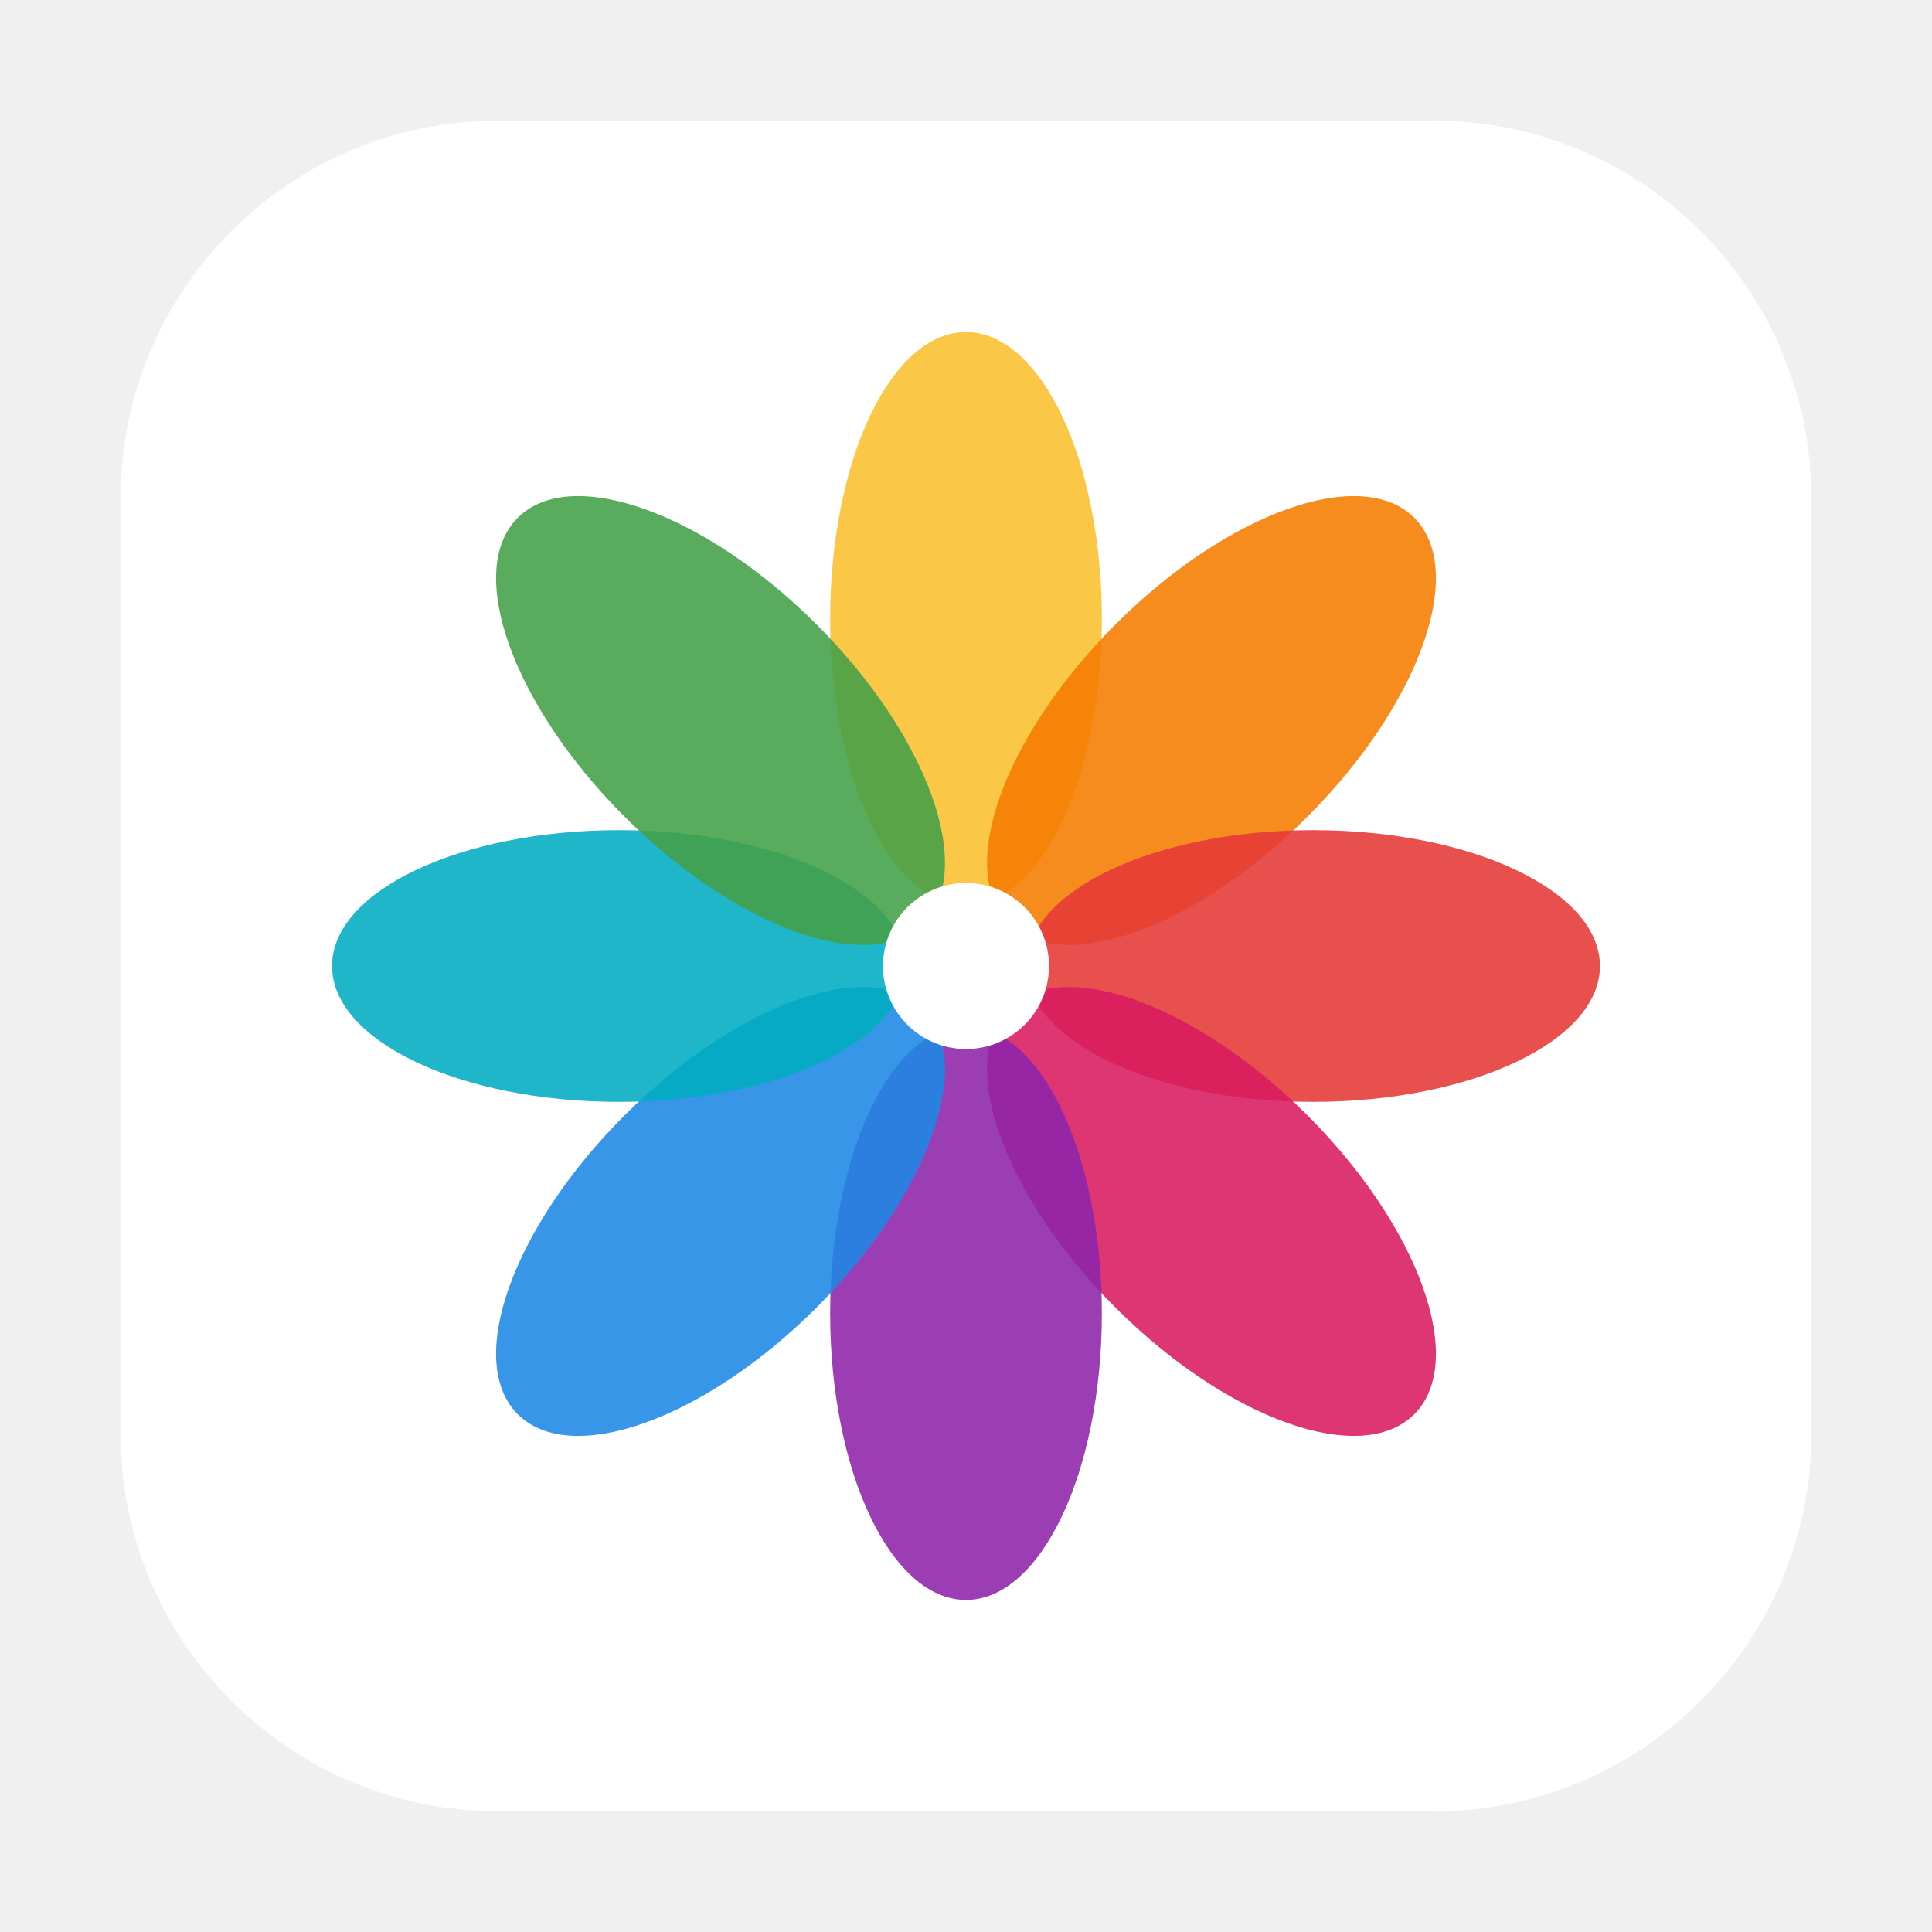
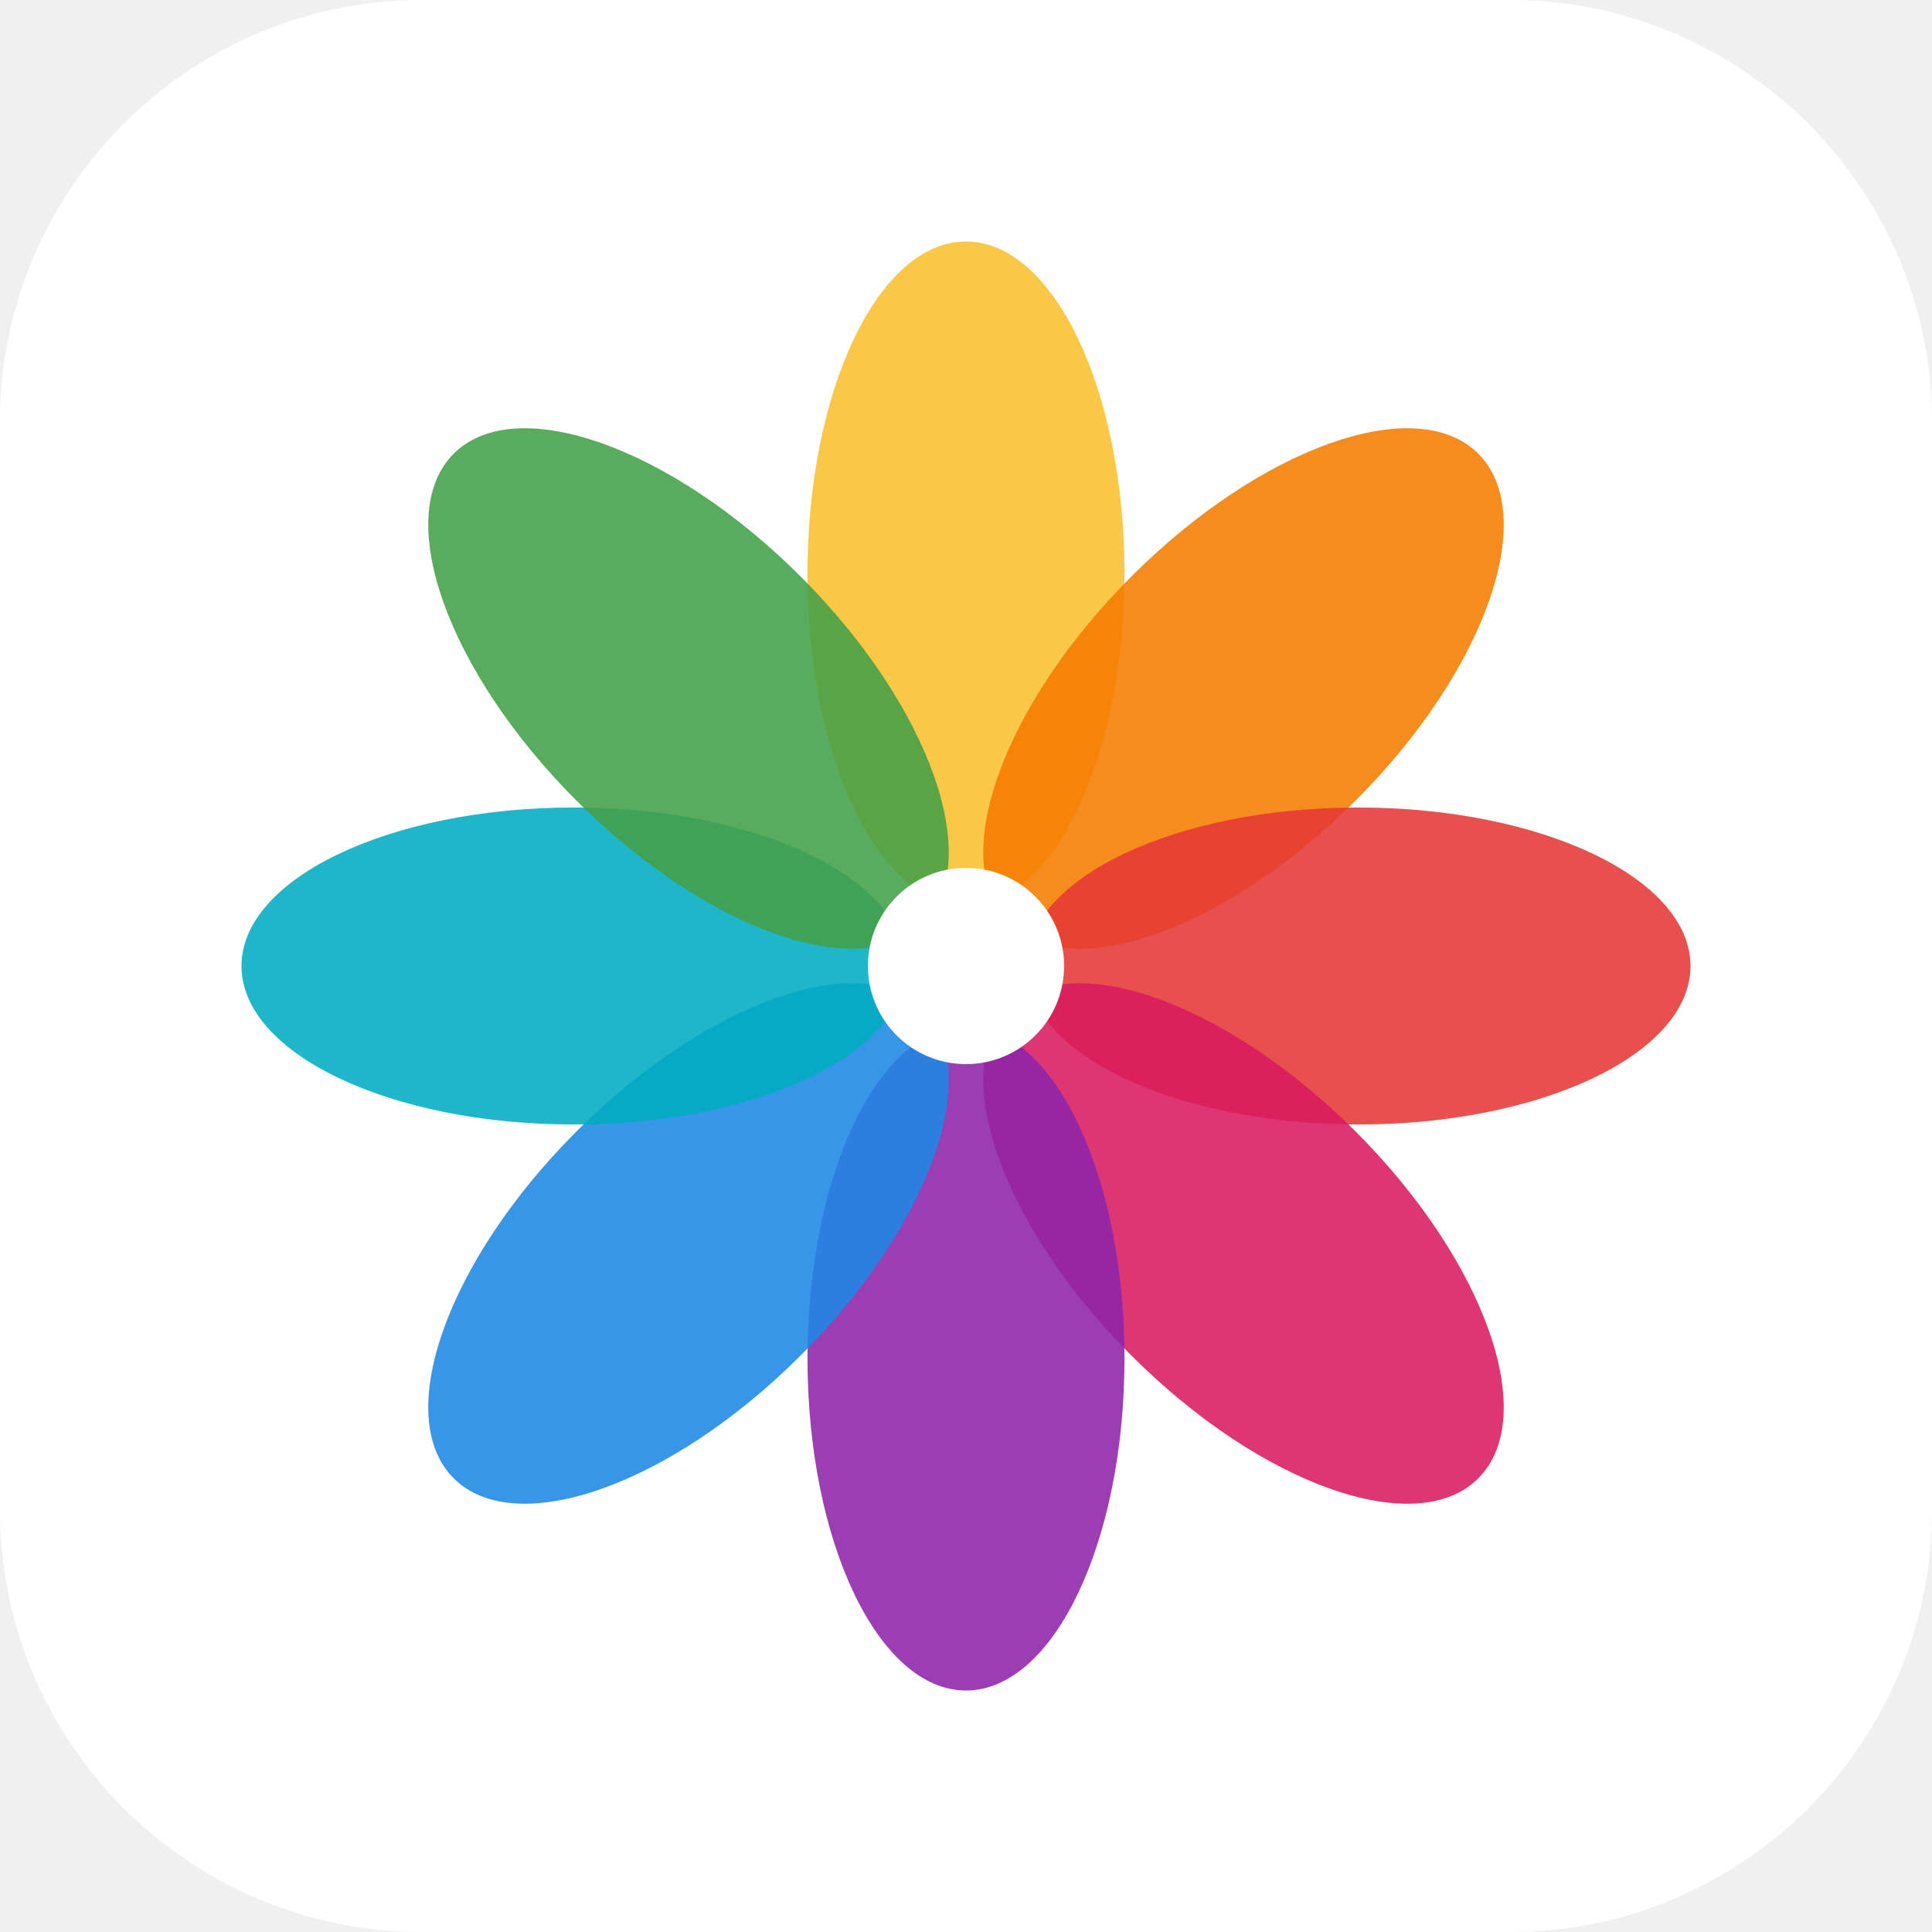
<svg xmlns="http://www.w3.org/2000/svg" viewBox="0 0 128 128" width="128" height="128">
-   <defs>
-     <clipPath id="squircle">
-       <rect x="8" y="8" width="112" height="112" rx="25" ry="25" />
-     </clipPath>
-   </defs>
-   <g clip-path="url(#squircle)">
-     <rect x="8" y="8" width="112" height="112" fill="#ffffff" />
-     <g transform="translate(64,64)">
-       <ellipse cx="0" cy="-23" rx="9" ry="19" fill="#fbc02d" opacity="0.88" transform="rotate(0)" />
-       <ellipse cx="0" cy="-23" rx="9" ry="19" fill="#f57c00" opacity="0.88" transform="rotate(45)" />
-       <ellipse cx="0" cy="-23" rx="9" ry="19" fill="#e53935" opacity="0.88" transform="rotate(90)" />
-       <ellipse cx="0" cy="-23" rx="9" ry="19" fill="#d81b60" opacity="0.88" transform="rotate(135)" />
-       <ellipse cx="0" cy="-23" rx="9" ry="19" fill="#8e24aa" opacity="0.88" transform="rotate(180)" />
-       <ellipse cx="0" cy="-23" rx="9" ry="19" fill="#1e88e5" opacity="0.88" transform="rotate(225)" />
-       <ellipse cx="0" cy="-23" rx="9" ry="19" fill="#00acc1" opacity="0.88" transform="rotate(270)" />
-       <ellipse cx="0" cy="-23" rx="9" ry="19" fill="#43a047" opacity="0.88" transform="rotate(315)" />
-       <circle cx="0" cy="0" r="5.5" fill="#ffffff" />
-     </g>
-     <rect x="8.5" y="8.5" width="111" height="111" rx="24.5" ry="24.5" fill="none" stroke="#ffffff" stroke-opacity="0.6" stroke-width="1" />
+   <rect x="0" y="0" width="128" height="128" rx="28" ry="28" fill="#ffffff" />
+   <g transform="translate(64,64)">
+     <ellipse cx="0" cy="-26" rx="10.5" ry="22" fill="#fbc02d" opacity="0.88" transform="rotate(0)" />
+     <ellipse cx="0" cy="-26" rx="10.5" ry="22" fill="#f57c00" opacity="0.88" transform="rotate(45)" />
+     <ellipse cx="0" cy="-26" rx="10.5" ry="22" fill="#e53935" opacity="0.88" transform="rotate(90)" />
+     <ellipse cx="0" cy="-26" rx="10.5" ry="22" fill="#d81b60" opacity="0.88" transform="rotate(135)" />
+     <ellipse cx="0" cy="-26" rx="10.5" ry="22" fill="#8e24aa" opacity="0.88" transform="rotate(180)" />
+     <ellipse cx="0" cy="-26" rx="10.5" ry="22" fill="#1e88e5" opacity="0.88" transform="rotate(225)" />
+     <ellipse cx="0" cy="-26" rx="10.5" ry="22" fill="#00acc1" opacity="0.88" transform="rotate(270)" />
+     <ellipse cx="0" cy="-26" rx="10.5" ry="22" fill="#43a047" opacity="0.88" transform="rotate(315)" />
+     <circle cx="0" cy="0" r="6.5" fill="#ffffff" />
  </g>
+   <rect x="0.5" y="0.5" width="127" height="127" rx="27.5" ry="27.5" fill="none" stroke="#ffffff" stroke-opacity="0.6" stroke-width="1" />
</svg>
